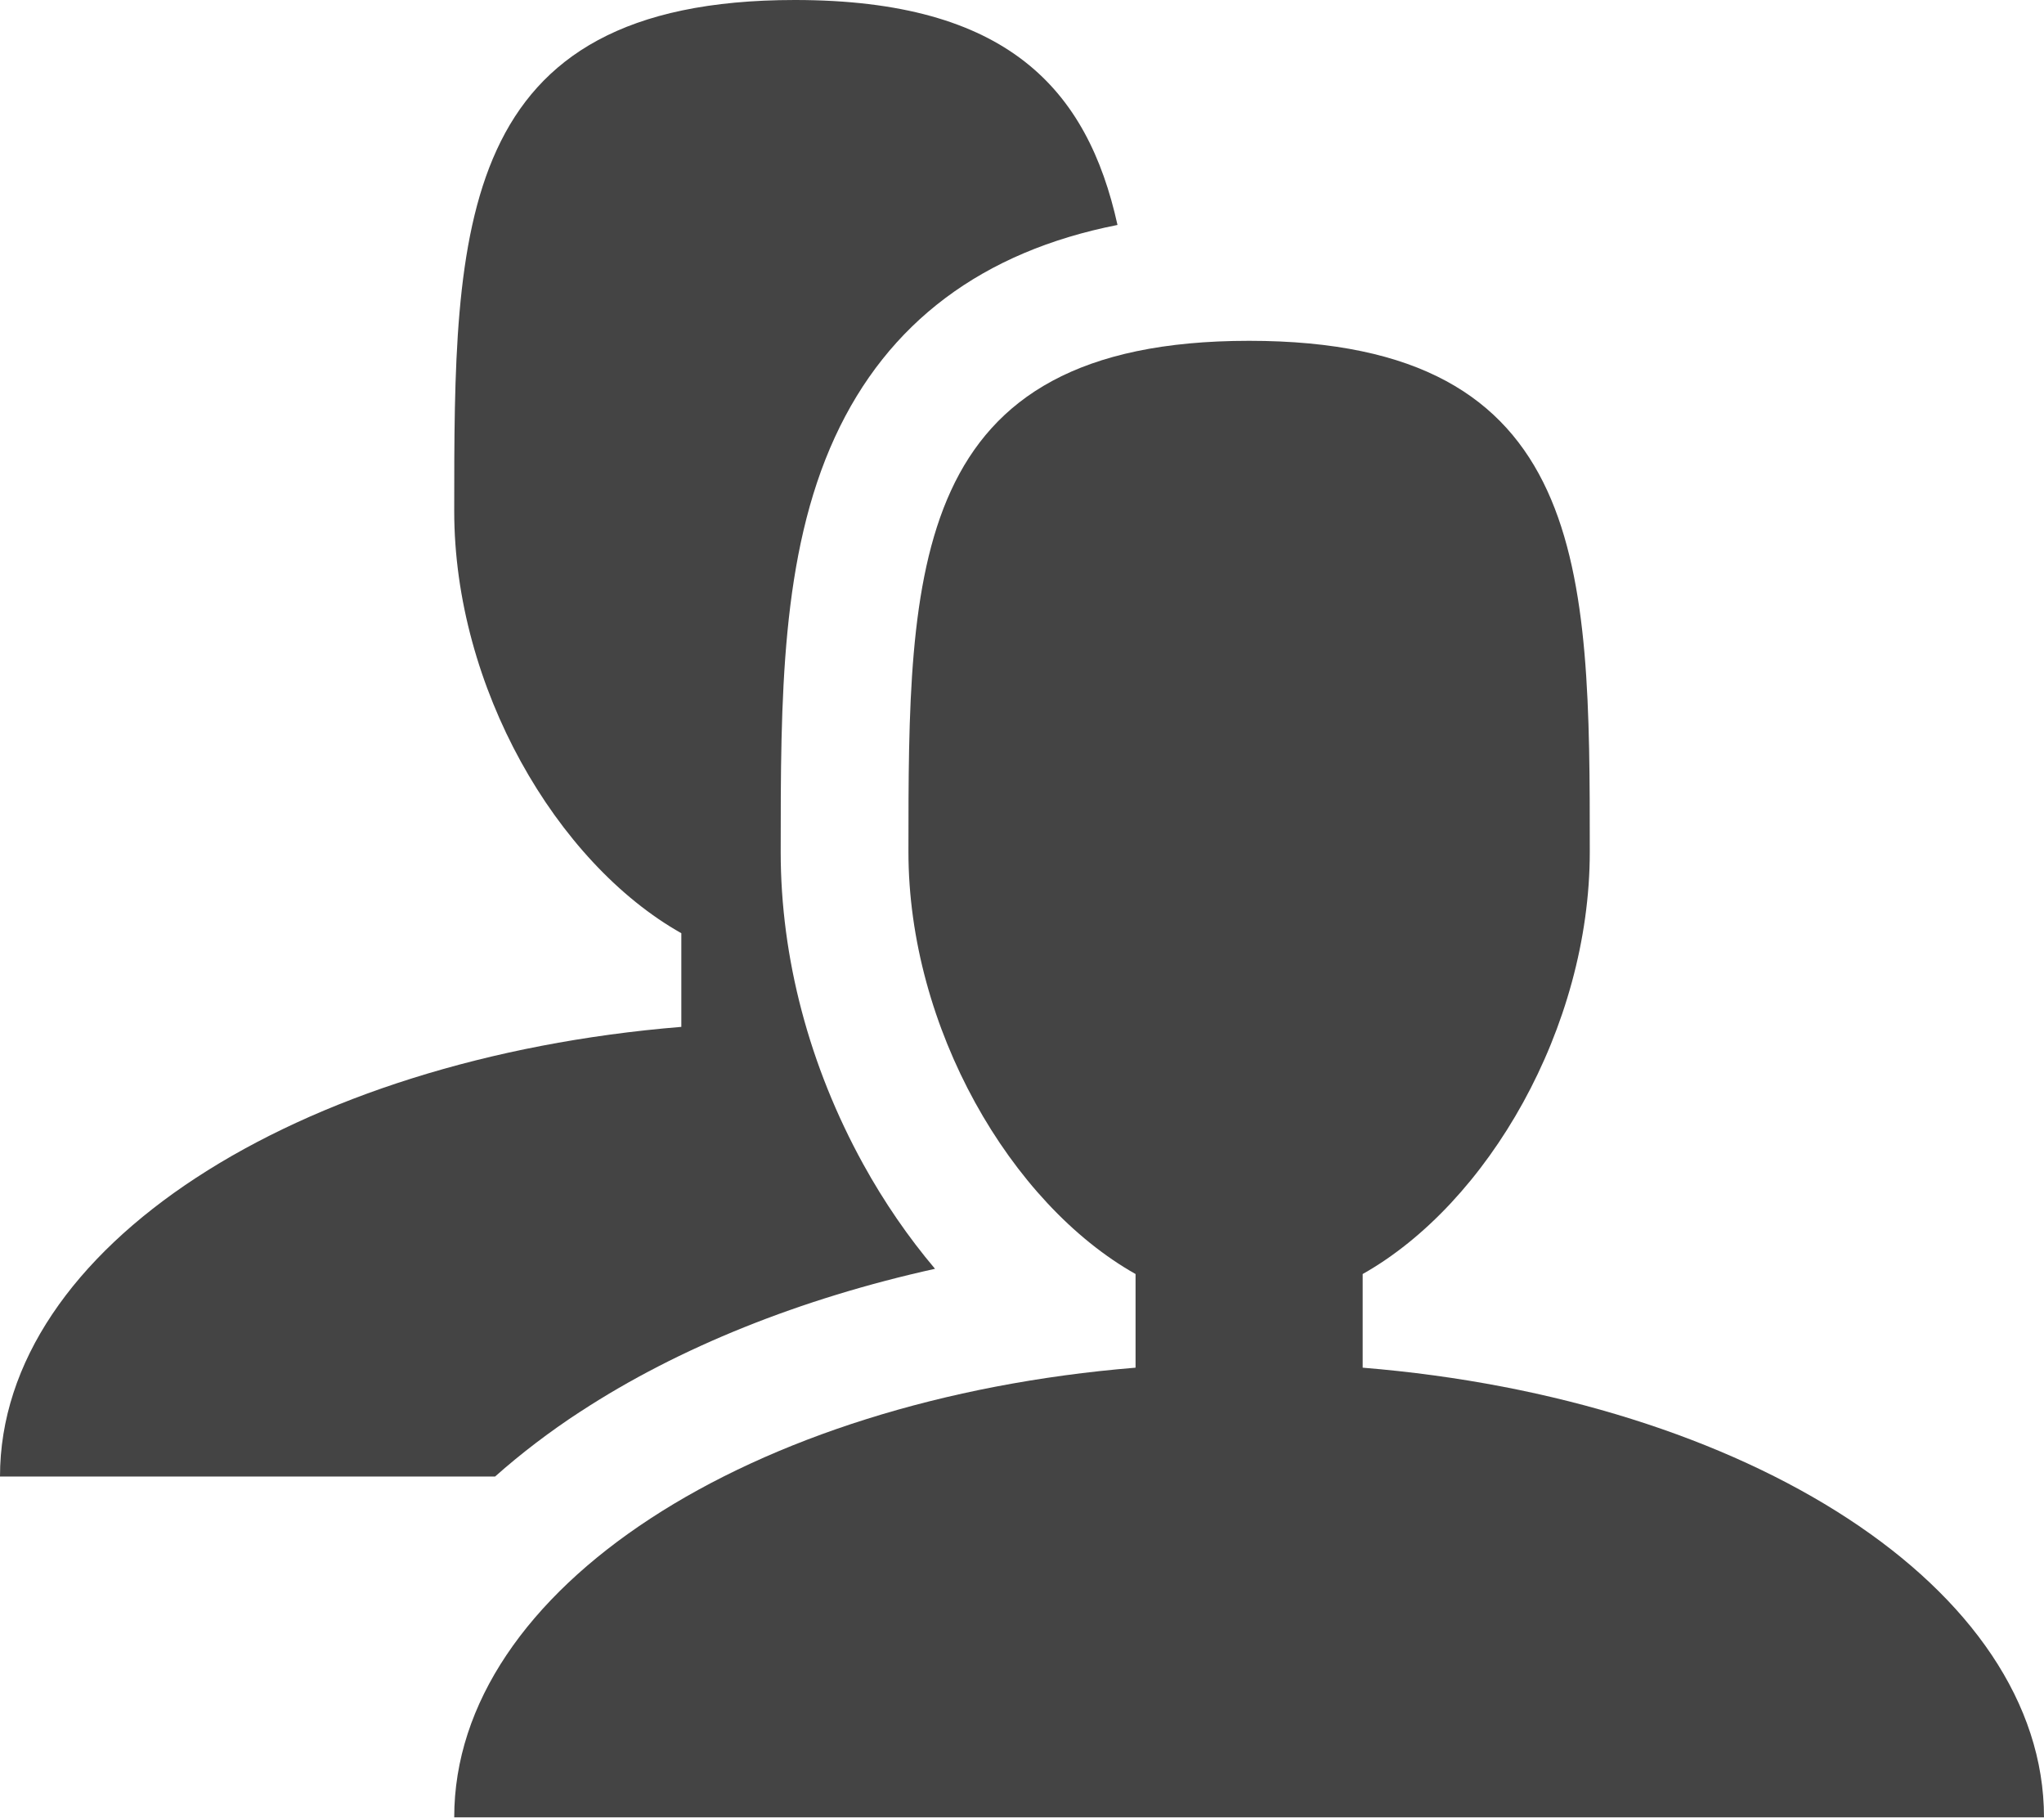
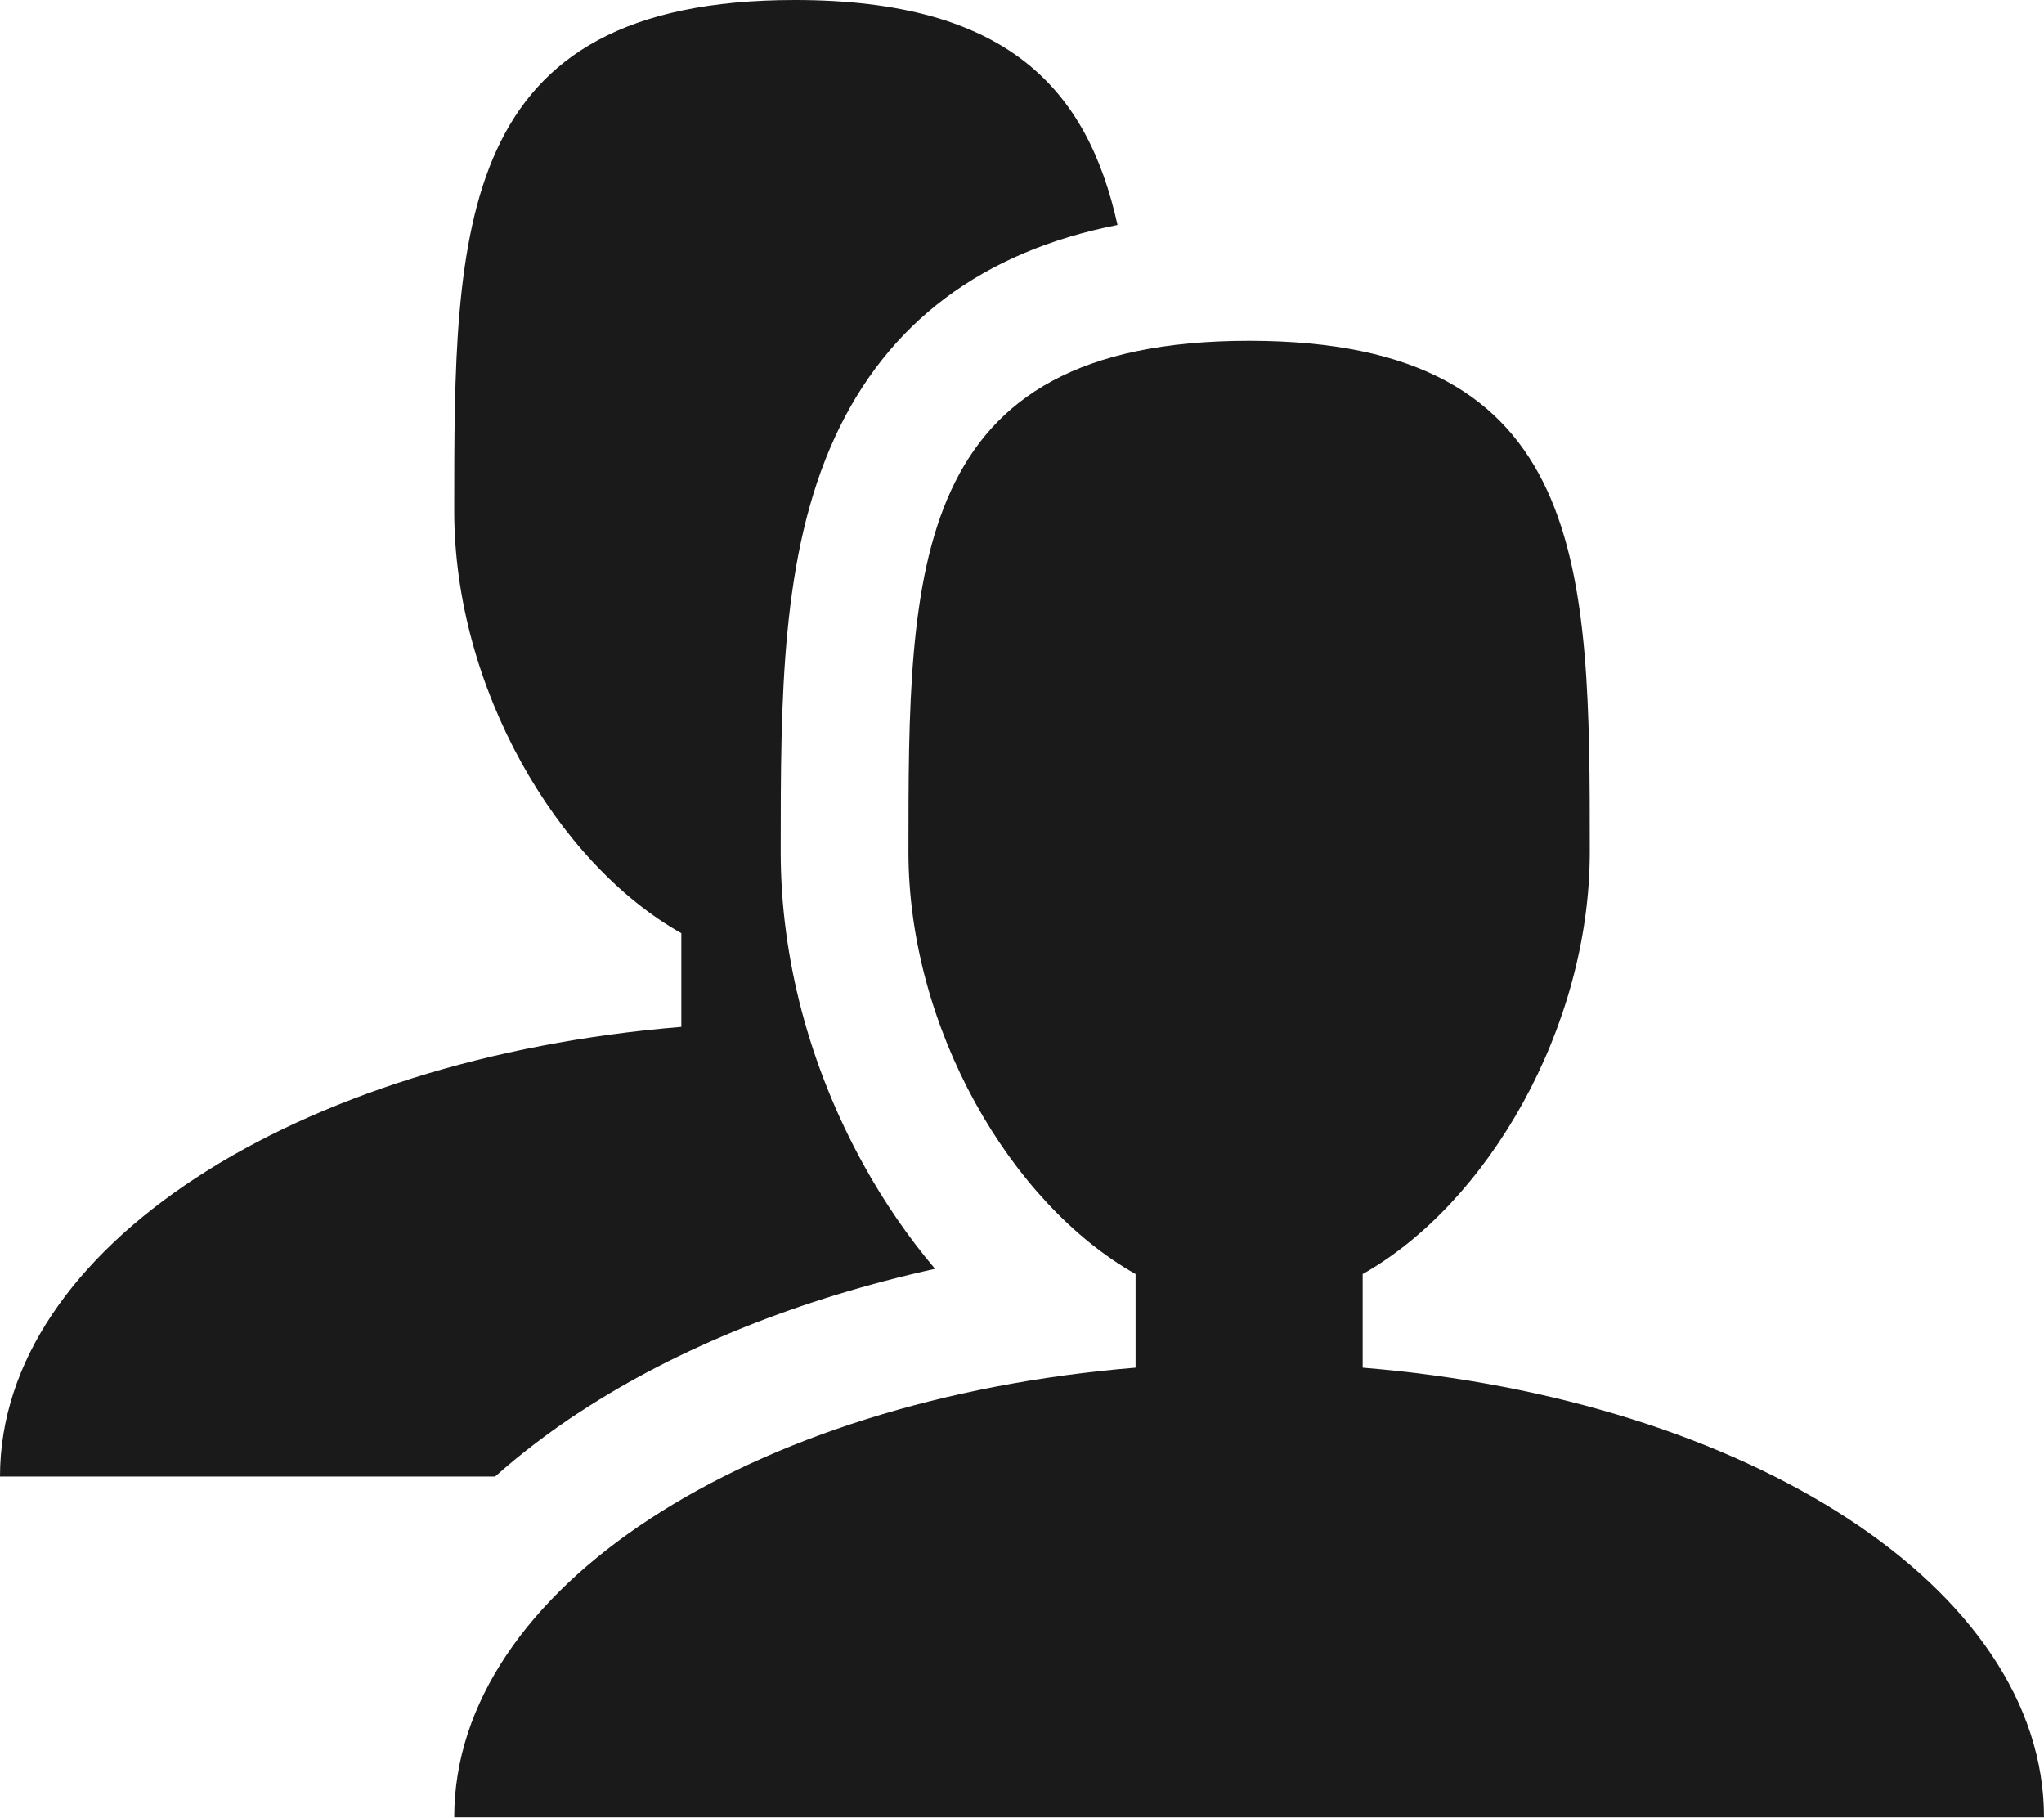
<svg xmlns="http://www.w3.org/2000/svg" version="1.1" width="36" height="32" viewBox="0 0 36 32">
-   <path fill="#444444" d="M24 24.082v-1.649c2.203-1.241 4-4.337 4-7.432 0-4.971 0-9-6-9s-6 4.029-6 9c0 3.096 1.797 6.191 4 7.432v1.649c-6.784 0.555-12 3.888-12 7.918h28c0-4.030-5.216-7.364-12-7.918z" />
-   <path fill="#444444" d="M10.225 24.854c1.728-1.13 3.877-1.989 6.243-2.513-0.47-0.556-0.897-1.176-1.265-1.844-0.95-1.726-1.453-3.627-1.453-5.497 0-2.689 0-5.228 0.956-7.305 0.928-2.016 2.598-3.265 4.976-3.734-0.529-2.39-1.936-3.961-5.682-3.961-6 0-6 4.029-6 9 0 3.096 1.797 6.191 4 7.432v1.649c-6.784 0.555-12 3.888-12 7.918h8.719c0.454-0.403 0.956-0.787 1.506-1.146z" />
+   <path fill="#1A1A1A" d="M24 24.082v-1.649c2.203-1.241 4-4.337 4-7.432 0-4.971 0-9-6-9s-6 4.029-6 9c0 3.096 1.797 6.191 4 7.432v1.649c-6.784 0.555-12 3.888-12 7.918h28c0-4.030-5.216-7.364-12-7.918z" />
+   <path fill="#1A1A1A" d="M10.225 24.854c1.728-1.13 3.877-1.989 6.243-2.513-0.47-0.556-0.897-1.176-1.265-1.844-0.95-1.726-1.453-3.627-1.453-5.497 0-2.689 0-5.228 0.956-7.305 0.928-2.016 2.598-3.265 4.976-3.734-0.529-2.39-1.936-3.961-5.682-3.961-6 0-6 4.029-6 9 0 3.096 1.797 6.191 4 7.432v1.649c-6.784 0.555-12 3.888-12 7.918h8.719c0.454-0.403 0.956-0.787 1.506-1.146z" />
</svg>
